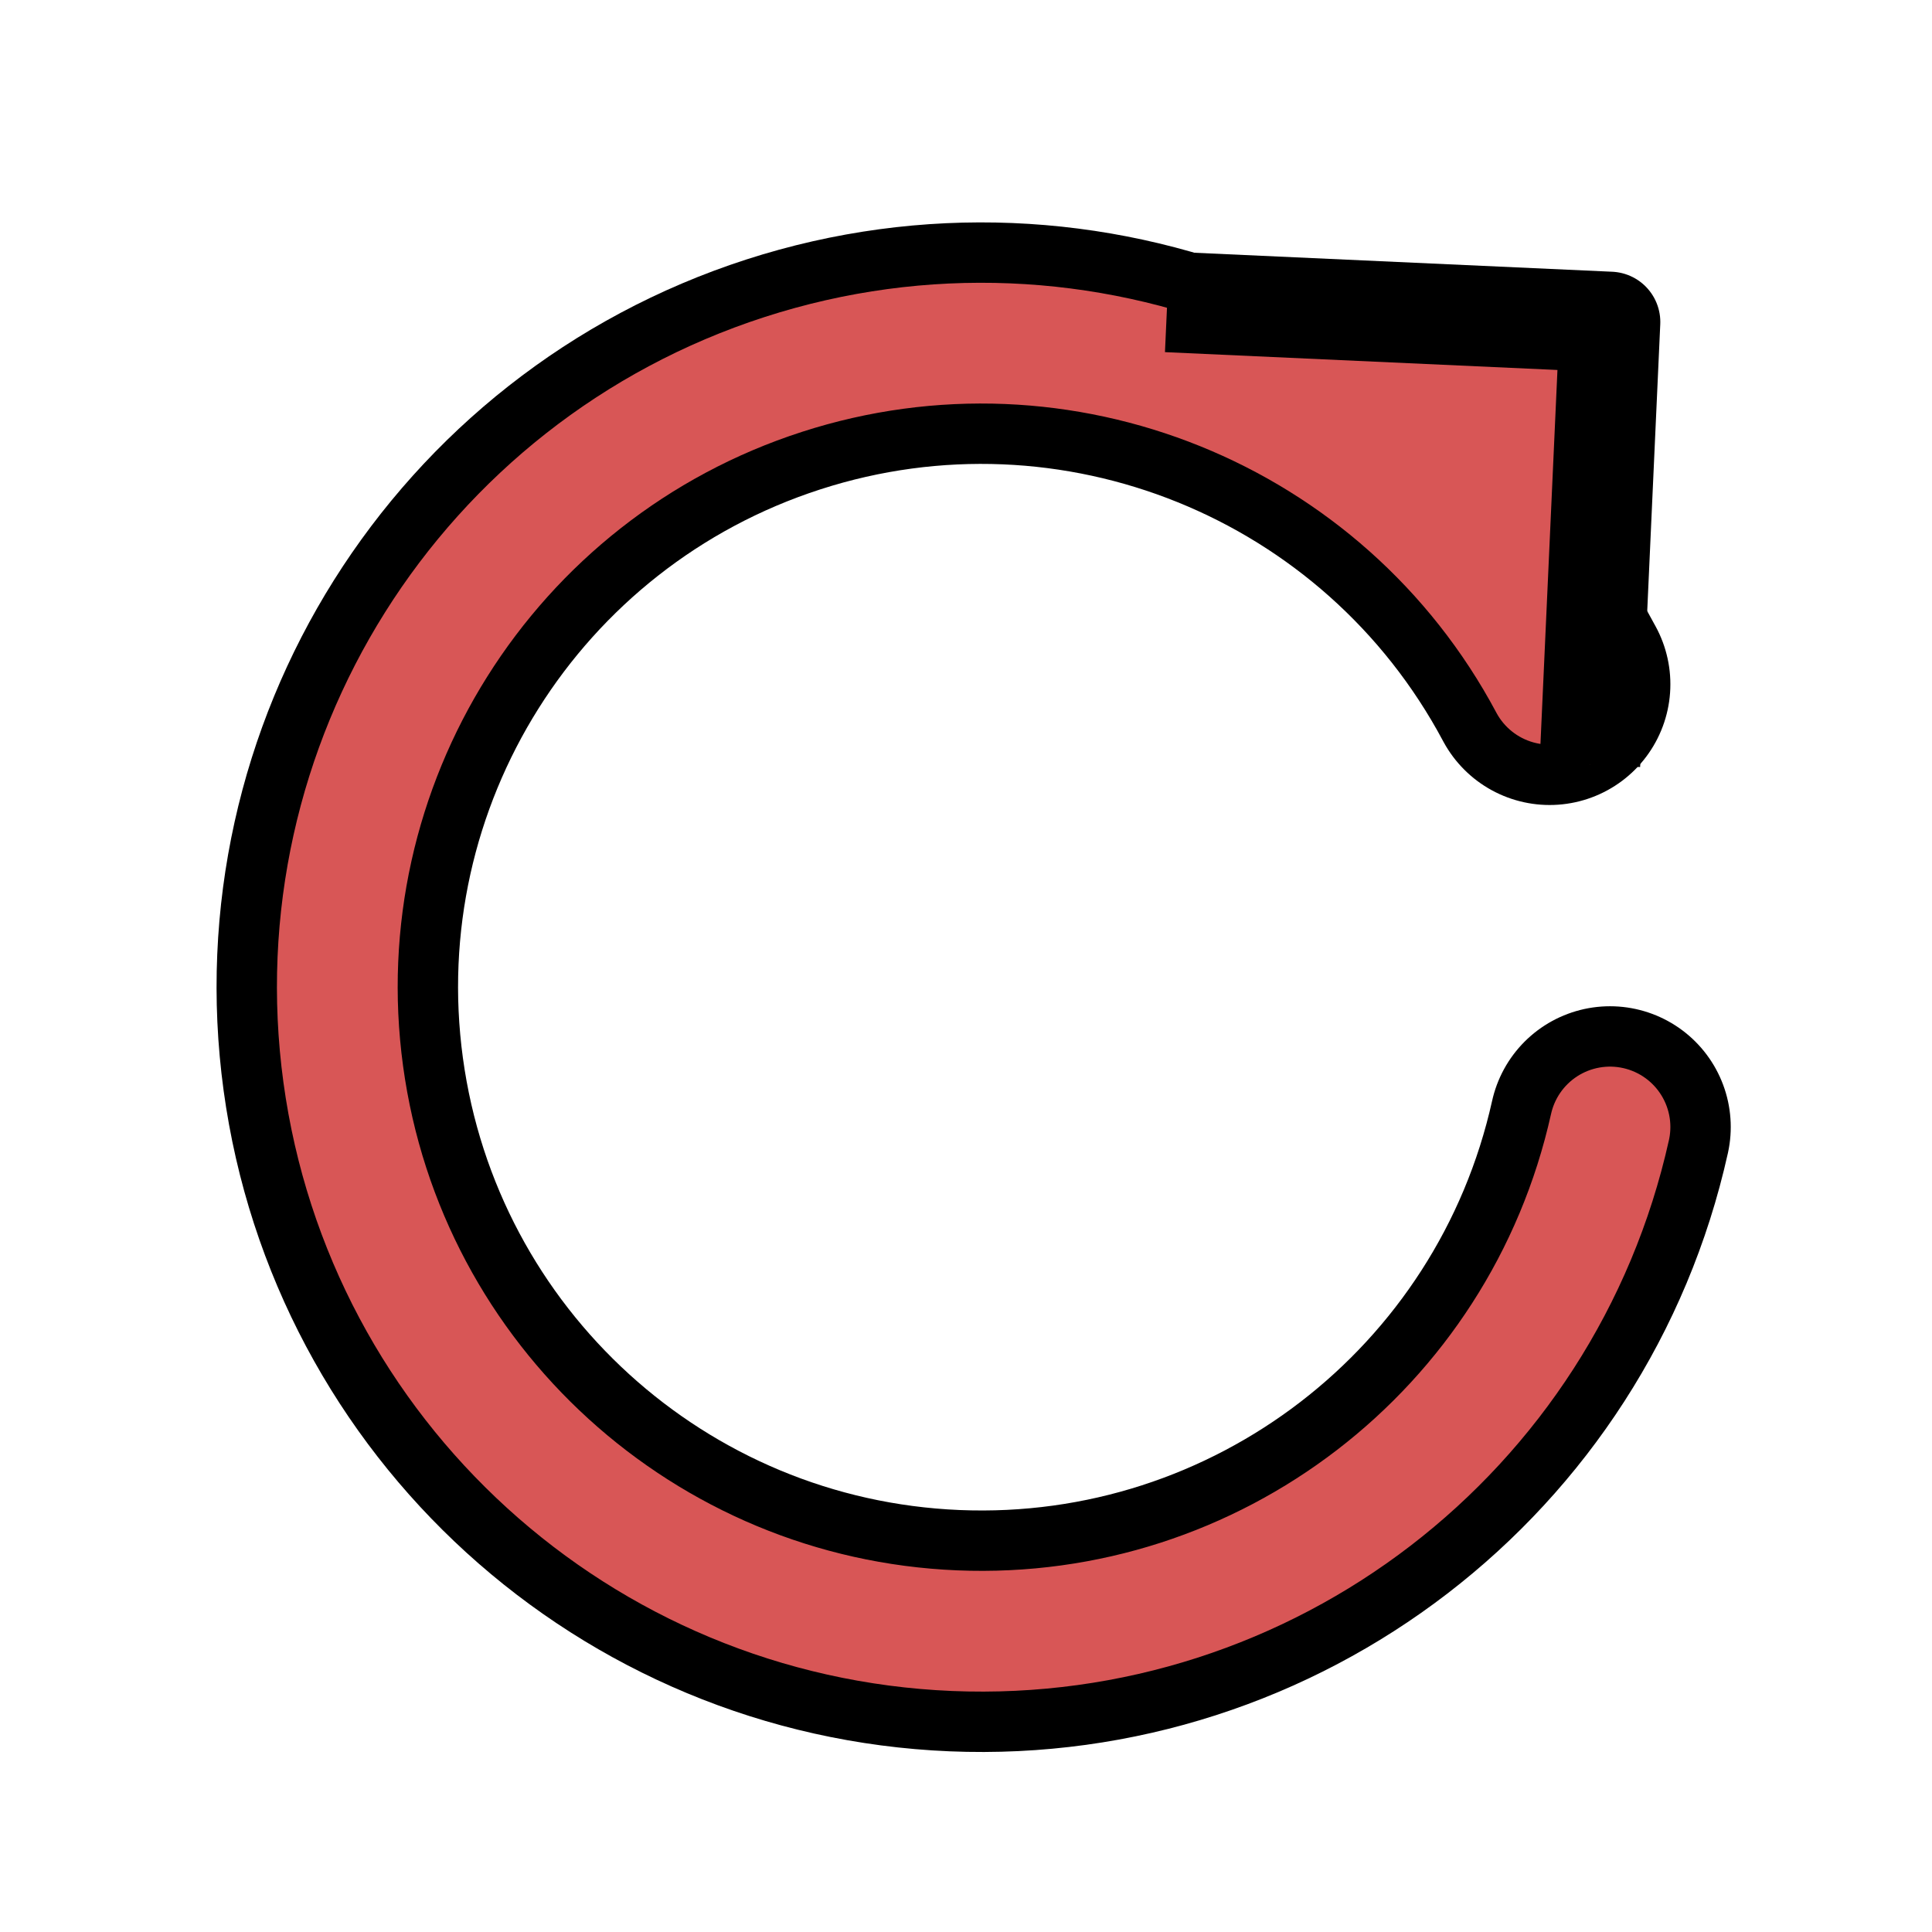
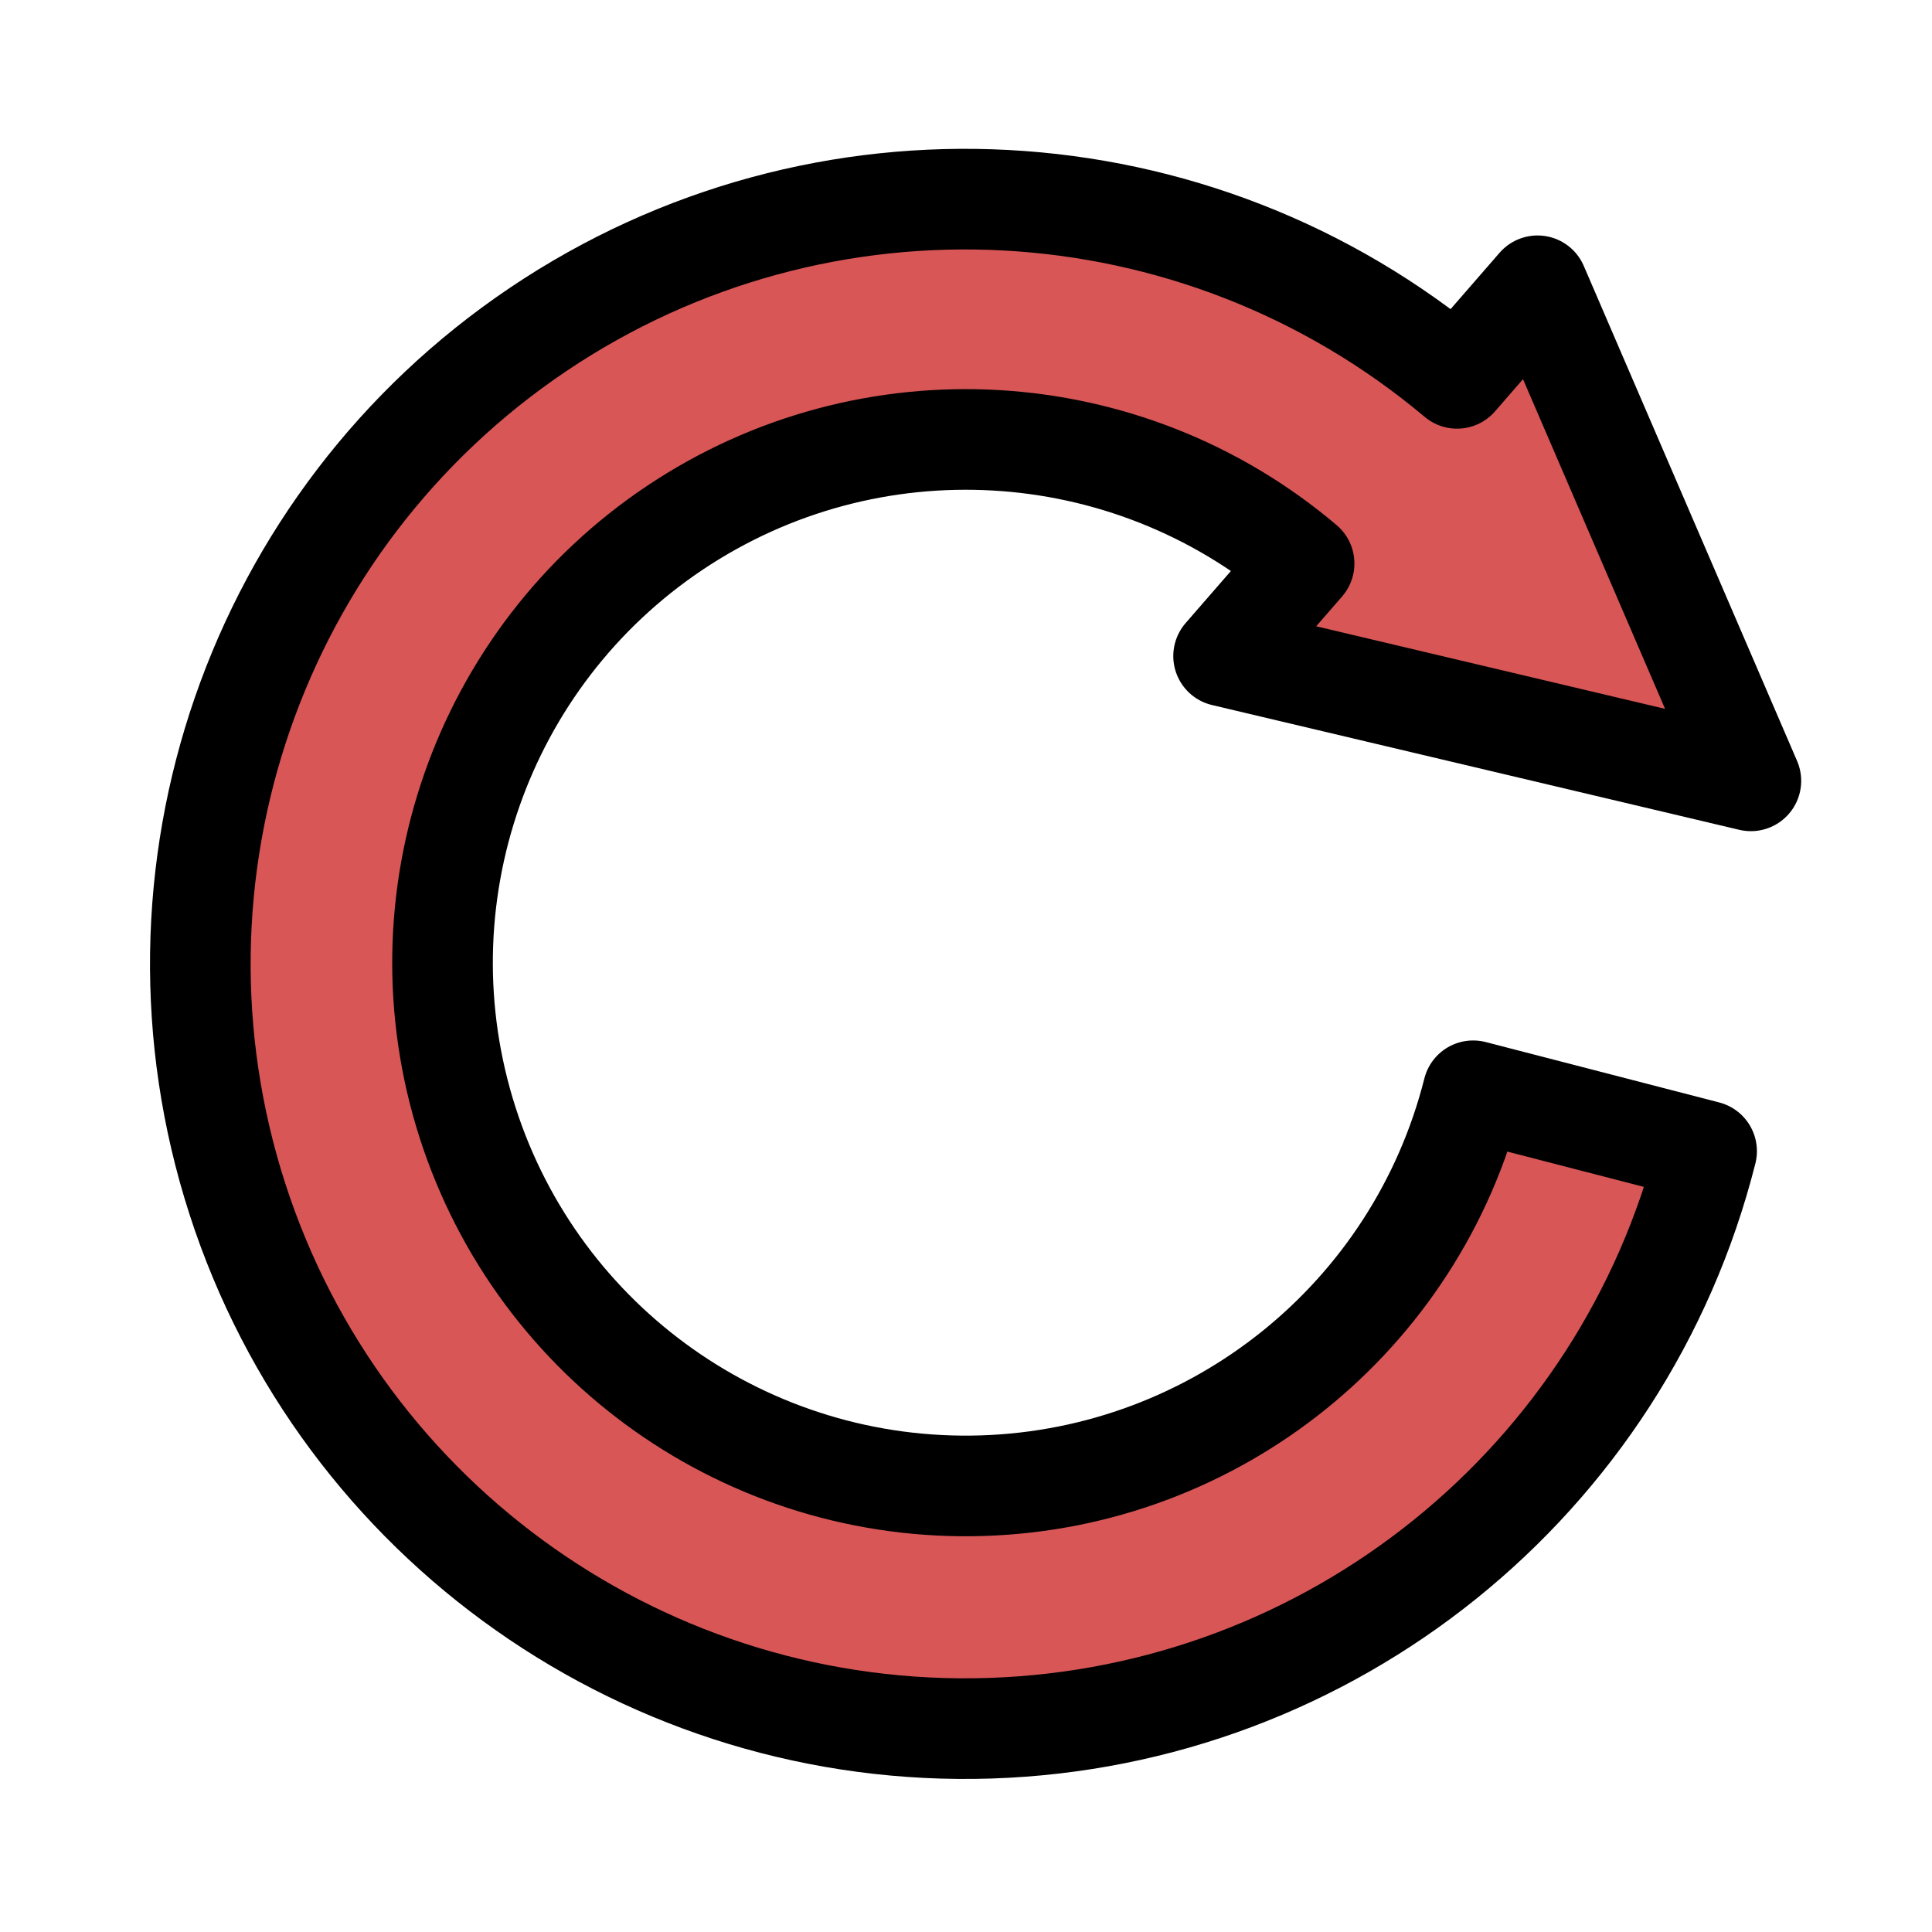
<svg xmlns="http://www.w3.org/2000/svg" width="48" height="48" viewBox="0 0 48 48">
-   <path d="M38.5 17A16 16 0 1 0 40 28" fill="none" stroke="#000" stroke-width="6" stroke-linecap="round" />
-   <path d="M38.5 17A16 16 0 1 0 40 28" fill="none" stroke="#d85656" stroke-width="3" stroke-linecap="round" />
-   <path d="M29 7.5 40 8l-.5 11" fill="#d85656" stroke="#000" stroke-width="2.5" stroke-linejoin="round" />
+   <path d="M43.5 19.4 38.2 7.1 36.2 9.4A19 19 0 1 0 42.4 28.6L36.6 27.1A13 13 0 1 1 32.4 14L30.4 16.3Z" fill="#d85656" stroke="#000" stroke-width="2.5" stroke-linejoin="round" />
</svg>
